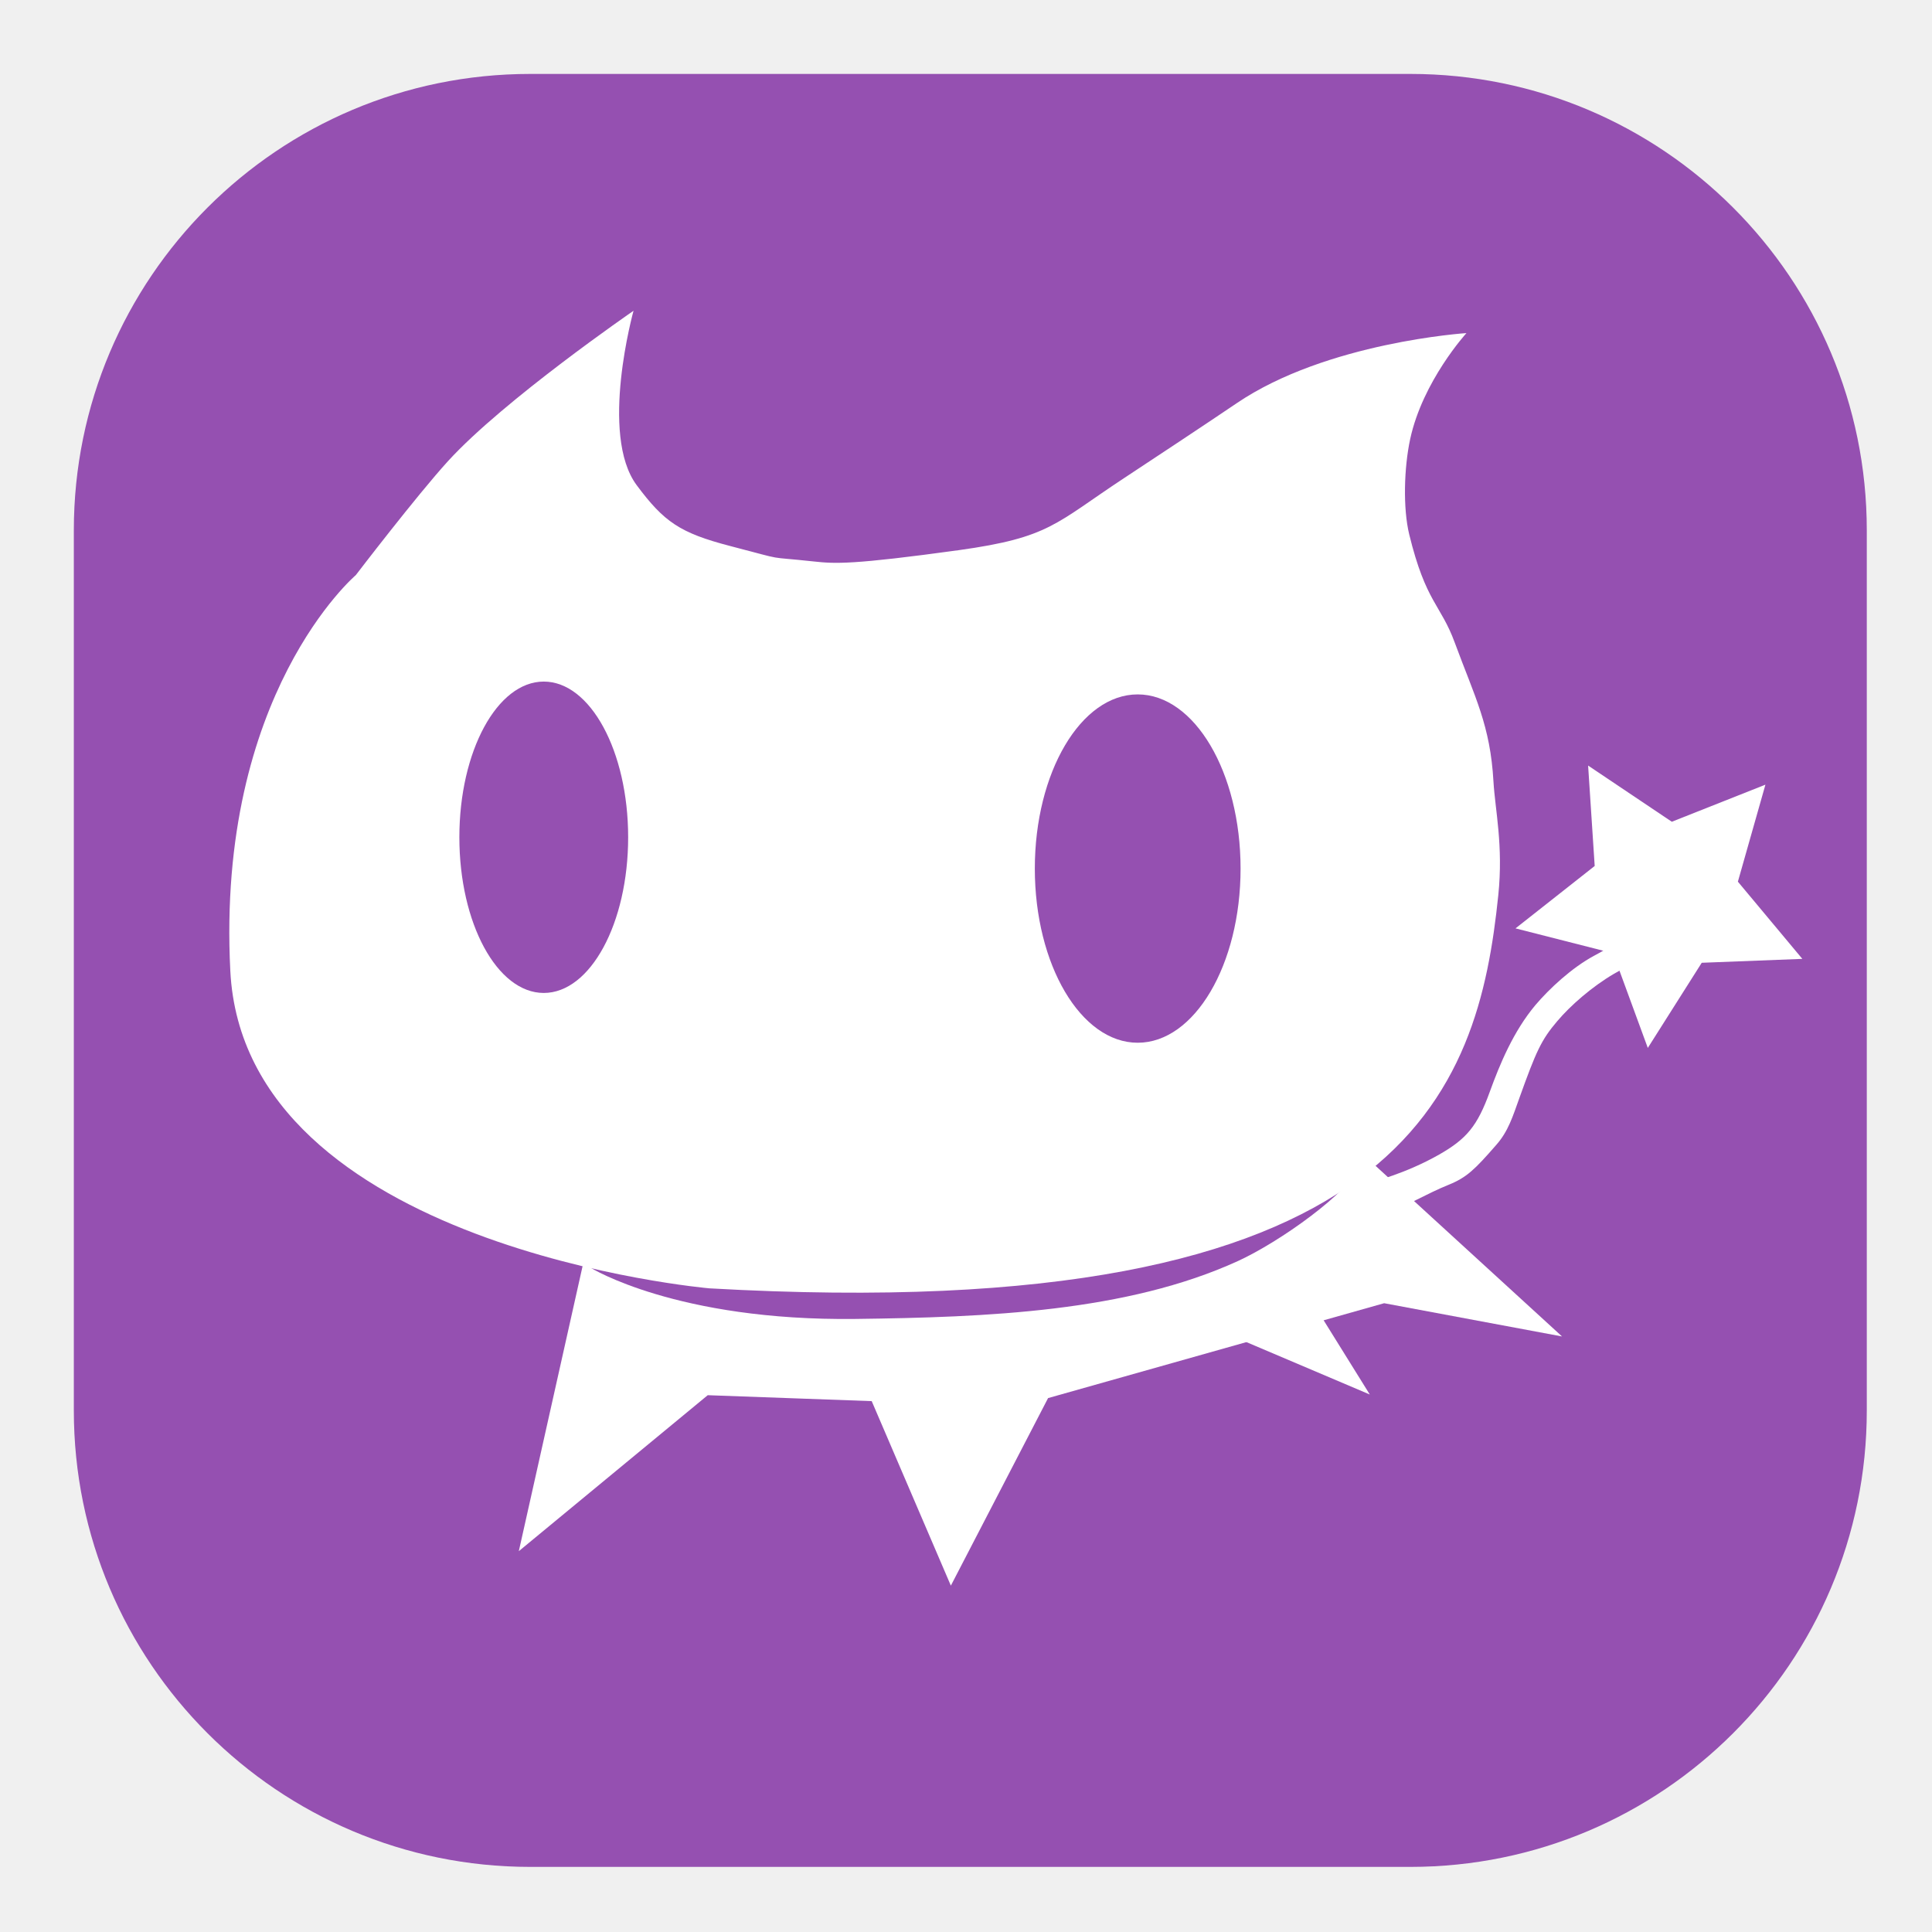
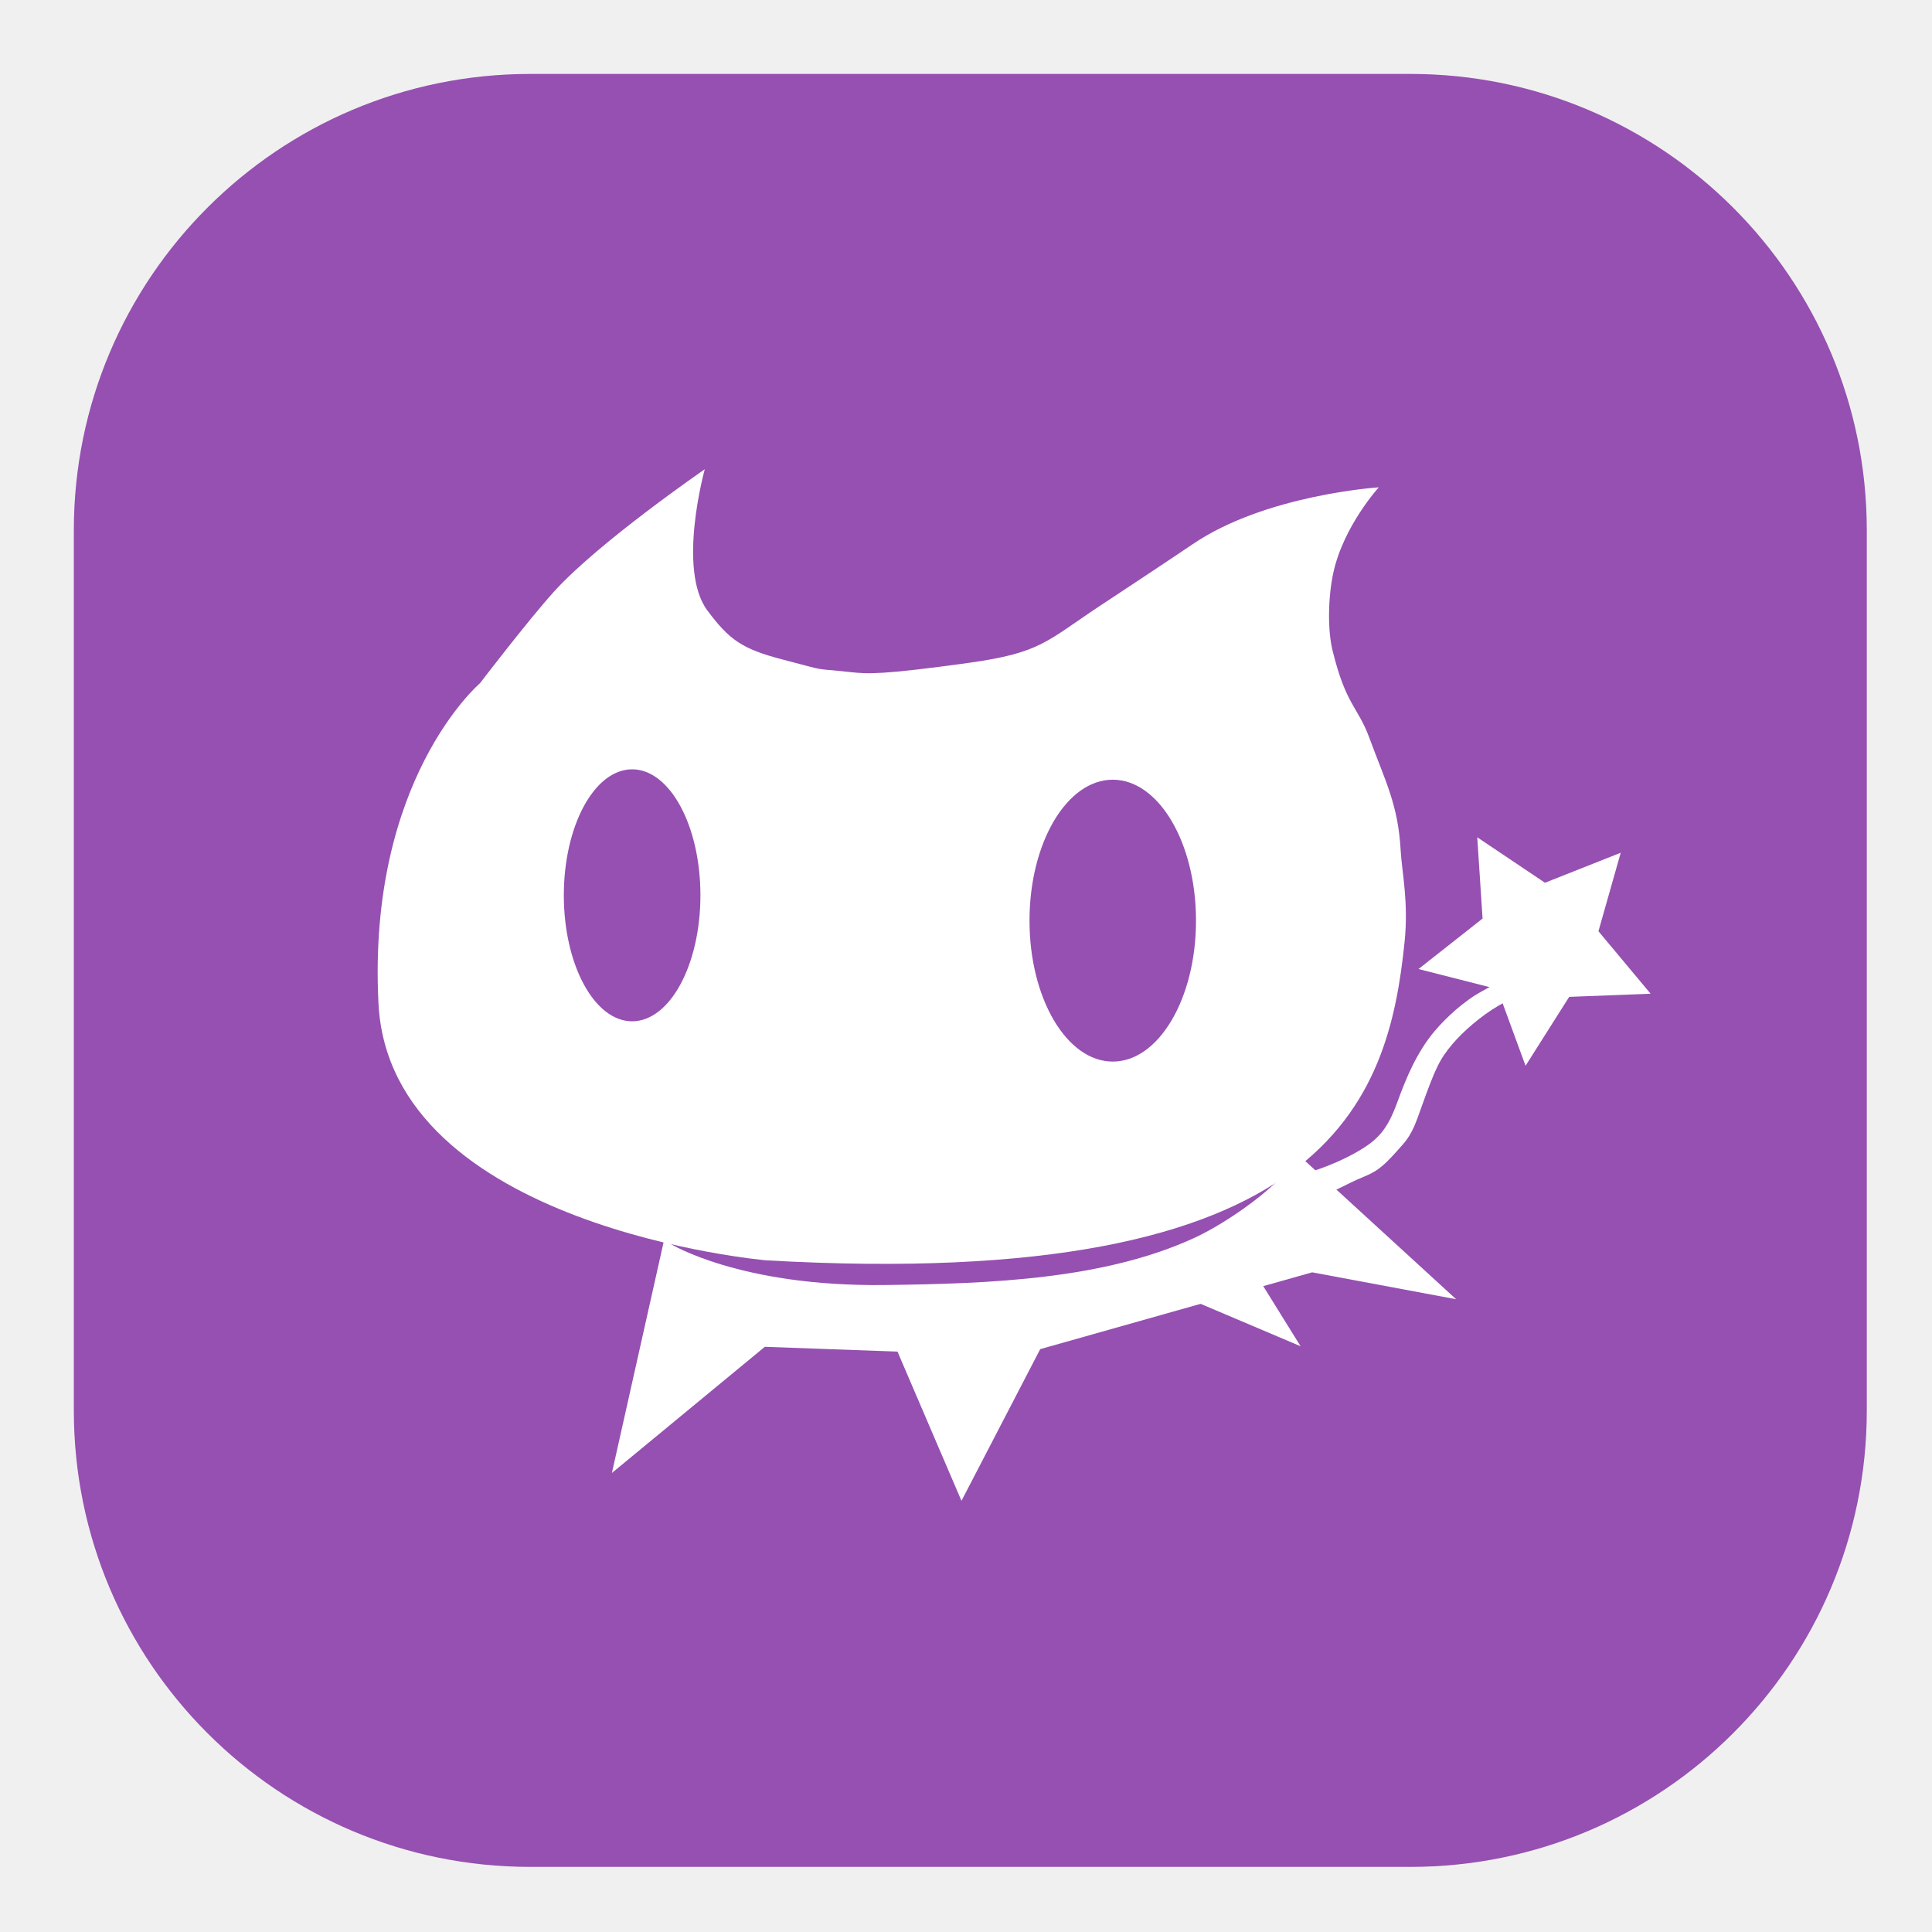
<svg xmlns="http://www.w3.org/2000/svg" width="48" height="48" viewBox="0 0 12.7 12.7" version="1.1" id="svg1" xml:space="preserve">
  <defs id="defs1" />
  <g id="layer2" transform="translate(0.0313447)">
    <rect style="fill:#9550b1;stroke-width:0.1;fill-opacity:1" id="rect1" width="11.786" height="11.786" x="0.454" y="0.486" rx="3" ry="3" />
  </g>
  <g id="layer1" transform="matrix(0.9064895,0,0,0.9064895,0.8441593,0.5125359)">
-     <path style="opacity:1;fill:#ffffff;fill-opacity:1;fill-rule:nonzero;stroke-width:0.125;stroke-dasharray:none" d="M 9.872,7.352 C 9.945,7.151 10.043,6.914 10.203,6.723 10.303,6.605 10.467,6.452 10.629,6.365 c 0.113,-0.06 0.163,-0.097 0.195,-0.123 0.055,-0.044 -0.013,0.013 -0.002,-0.03 0.116,-0.453 0.131,0.042 0.275,0.16 0,0 -0.121,0.006 -0.324,0.124 -0.158,0.092 -0.317,0.231 -0.412,0.344 -0.116,0.136 -0.153,0.219 -0.274,0.556 -0.048,0.134 -0.081,0.243 -0.168,0.341 C 9.764,7.915 9.705,7.973 9.574,8.026 9.412,8.091 9.255,8.189 9.157,8.212 8.122,8.451 9.019,8.005 9.019,8.005 c 0,0 0.238,-0.057 0.486,-0.198 C 9.703,7.694 9.782,7.601 9.872,7.352 Z" id="path40" />
-     <path style="opacity:1;fill:#ffffff;fill-opacity:1;fill-rule:nonzero;stroke-width:0.33;stroke-dasharray:none" d="M 7.813,9.042 9.002,9.547 8.548,8.817 Z" id="path37" />
-     <path style="opacity:1;fill:#ffffff;fill-opacity:1;fill-rule:nonzero;stroke-width:0.33;stroke-dasharray:none" d="M 3.321,8.493 2.831,10.683 4.201,9.552 5.39,9.595 5.964,10.933 6.669,9.573 9.106,8.885 10.396,9.126 8.973,7.824 c 0,0 -2.399,0.185 -2.461,0.196 -0.062,0.01 -3.192,0.474 -3.192,0.474 z" id="path36" />
-     <path style="opacity:1;fill:#9550b1;fill-opacity:1;fill-rule:nonzero;stroke-width:0.129;stroke-dasharray:none" d="m 3.352,8.628 c 0,0 0.622,0.387 1.922,0.371 C 6.223,8.987 7.239,8.948 8.046,8.579 8.345,8.442 8.85,8.087 8.951,7.867 9.325,7.055 8.698,7.704 8.698,7.704 L 3.442,8.412 Z" id="path41" />
-     <g id="g25" transform="translate(-0.1951135,0.8681223)">
+     <path style="opacity:1;fill:#ffffff;fill-opacity:1;fill-rule:nonzero;stroke-width:0.101;stroke-dasharray:none" d="m 9.204,7.421 c 0.059,-0.163 0.138,-0.355 0.268,-0.509 0.081,-0.096 0.214,-0.22 0.345,-0.29 0.092,-0.049 0.132,-0.079 0.158,-0.099 0.045,-0.035 -0.01,0.01 -0.002,-0.024 0.093,-0.367 0.106,0.034 0.223,0.129 0,0 -0.098,0.005 -0.262,0.1 C 9.806,6.803 9.678,6.915 9.601,7.006 9.507,7.117 9.477,7.184 9.379,7.456 9.34,7.564 9.314,7.652 9.243,7.732 9.117,7.876 9.069,7.923 8.963,7.966 8.832,8.019 8.704,8.098 8.625,8.117 7.788,8.31 8.514,7.949 8.514,7.949 c 0,0 0.192,-0.046 0.393,-0.16 0.16,-0.091 0.224,-0.167 0.297,-0.368 z" id="path40" />
+     <path style="opacity:1;fill:#ffffff;fill-opacity:1;fill-rule:nonzero;stroke-width:0.267;stroke-dasharray:none" d="M 7.538,8.789 8.5,9.197 8.133,8.606 Z" id="path37" />
+     <path style="opacity:1;fill:#ffffff;fill-opacity:1;fill-rule:nonzero;stroke-width:0.267;stroke-dasharray:none" d="M 3.903,8.344 3.506,10.116 4.615,9.201 5.577,9.236 6.041,10.318 6.612,9.218 8.584,8.661 9.628,8.856 8.477,7.802 c 0,0 -1.941,0.15 -1.991,0.158 -0.05,0.008 -2.583,0.383 -2.583,0.383 z" id="path36" />
+     <path style="opacity:1;fill:#9550b1;fill-opacity:1;fill-rule:nonzero;stroke-width:0.104;stroke-dasharray:none" d="m 3.928,8.453 c 0,0 0.503,0.313 1.555,0.3 0.767,-0.009 1.59,-0.041 2.243,-0.34 C 7.969,8.303 8.377,8.015 8.459,7.837 8.762,7.18 8.254,7.706 8.254,7.706 L 4.001,8.278 Z" id="path41" />
+     <g id="g25" transform="matrix(0.8092251,0,0,0.8092251,1.05751,2.173838)">
      <path style="opacity:1;fill:#ffffff;fill-opacity:1;stroke-width:0.329" d="m 4.408,7.909 c 0,0 -3.372,-0.293 -3.474,-2.302 -0.102,-2.009 0.91,-2.87 0.91,-2.87 0,0 0.442,-0.578 0.669,-0.827 0.403,-0.442 1.345,-1.09 1.345,-1.09 0,0 -0.25,0.898 0.023,1.265 0.198,0.266 0.313,0.346 0.678,0.441 0.43,0.112 0.237,0.072 0.606,0.112 0.156,0.017 0.282,0.024 1.052,-0.082 C 6.878,2.464 6.915,2.363 7.416,2.033 7.585,1.922 8.041,1.62 8.231,1.491 8.885,1.047 9.898,0.982 9.898,0.982 c 0,0 -0.317,0.347 -0.408,0.768 C 9.445,1.959 9.437,2.252 9.483,2.442 9.604,2.937 9.711,2.948 9.813,3.226 9.96,3.625 10.071,3.825 10.094,4.236 10.106,4.44 10.166,4.698 10.129,5.057 9.983,6.472 9.467,8.196 4.408,7.909 Z" id="path21" />
-       <ellipse style="opacity:1;fill:#9550b1;stroke-width:0.329;fill-opacity:1" id="path22" cx="3.207" cy="4.638" rx="0.612" ry="1.129" />
-       <ellipse style="opacity:1;fill:#9550b1;stroke-width:0.329;fill-opacity:1" id="path23" cx="7.514" cy="4.865" rx="0.746" ry="1.263" />
+       <ellipse style="opacity:1;fill:#9550b1;fill-opacity:1;stroke-width:0.329" id="path22" cx="3.207" cy="4.638" rx="0.612" ry="1.129" />
+       <ellipse style="opacity:1;fill:#9550b1;fill-opacity:1;stroke-width:0.329" id="path23" cx="7.514" cy="4.865" rx="0.746" ry="1.263" />
    </g>
-     <path style="opacity:1;fill:#ffffff;fill-opacity:1;fill-rule:nonzero;stroke-width:0.1;stroke-dasharray:none" id="path39" d="M 10.085,6.677 9.944,6.409 9.643,6.373 9.855,6.156 9.796,5.859 10.068,5.993 l 0.264,-0.148 -0.044,0.3 0.222,0.206 -0.299,0.051 z" transform="matrix(1.038957,-2.17556,2.17556,1.038957,-12.86553,21.39135)" />
+     <path style="opacity:1;fill:#ffffff;fill-opacity:1;fill-rule:nonzero;stroke-width:0.1;stroke-dasharray:none" id="path39" d="M 10.085,6.677 9.944,6.409 9.643,6.373 9.855,6.156 9.796,5.859 10.068,5.993 l 0.264,-0.148 -0.044,0.3 0.222,0.206 -0.299,0.051 z" transform="matrix(0.8407499,-1.760518,1.760518,0.8407499,-9.195707,18.78175)" />
  </g>
</svg>
